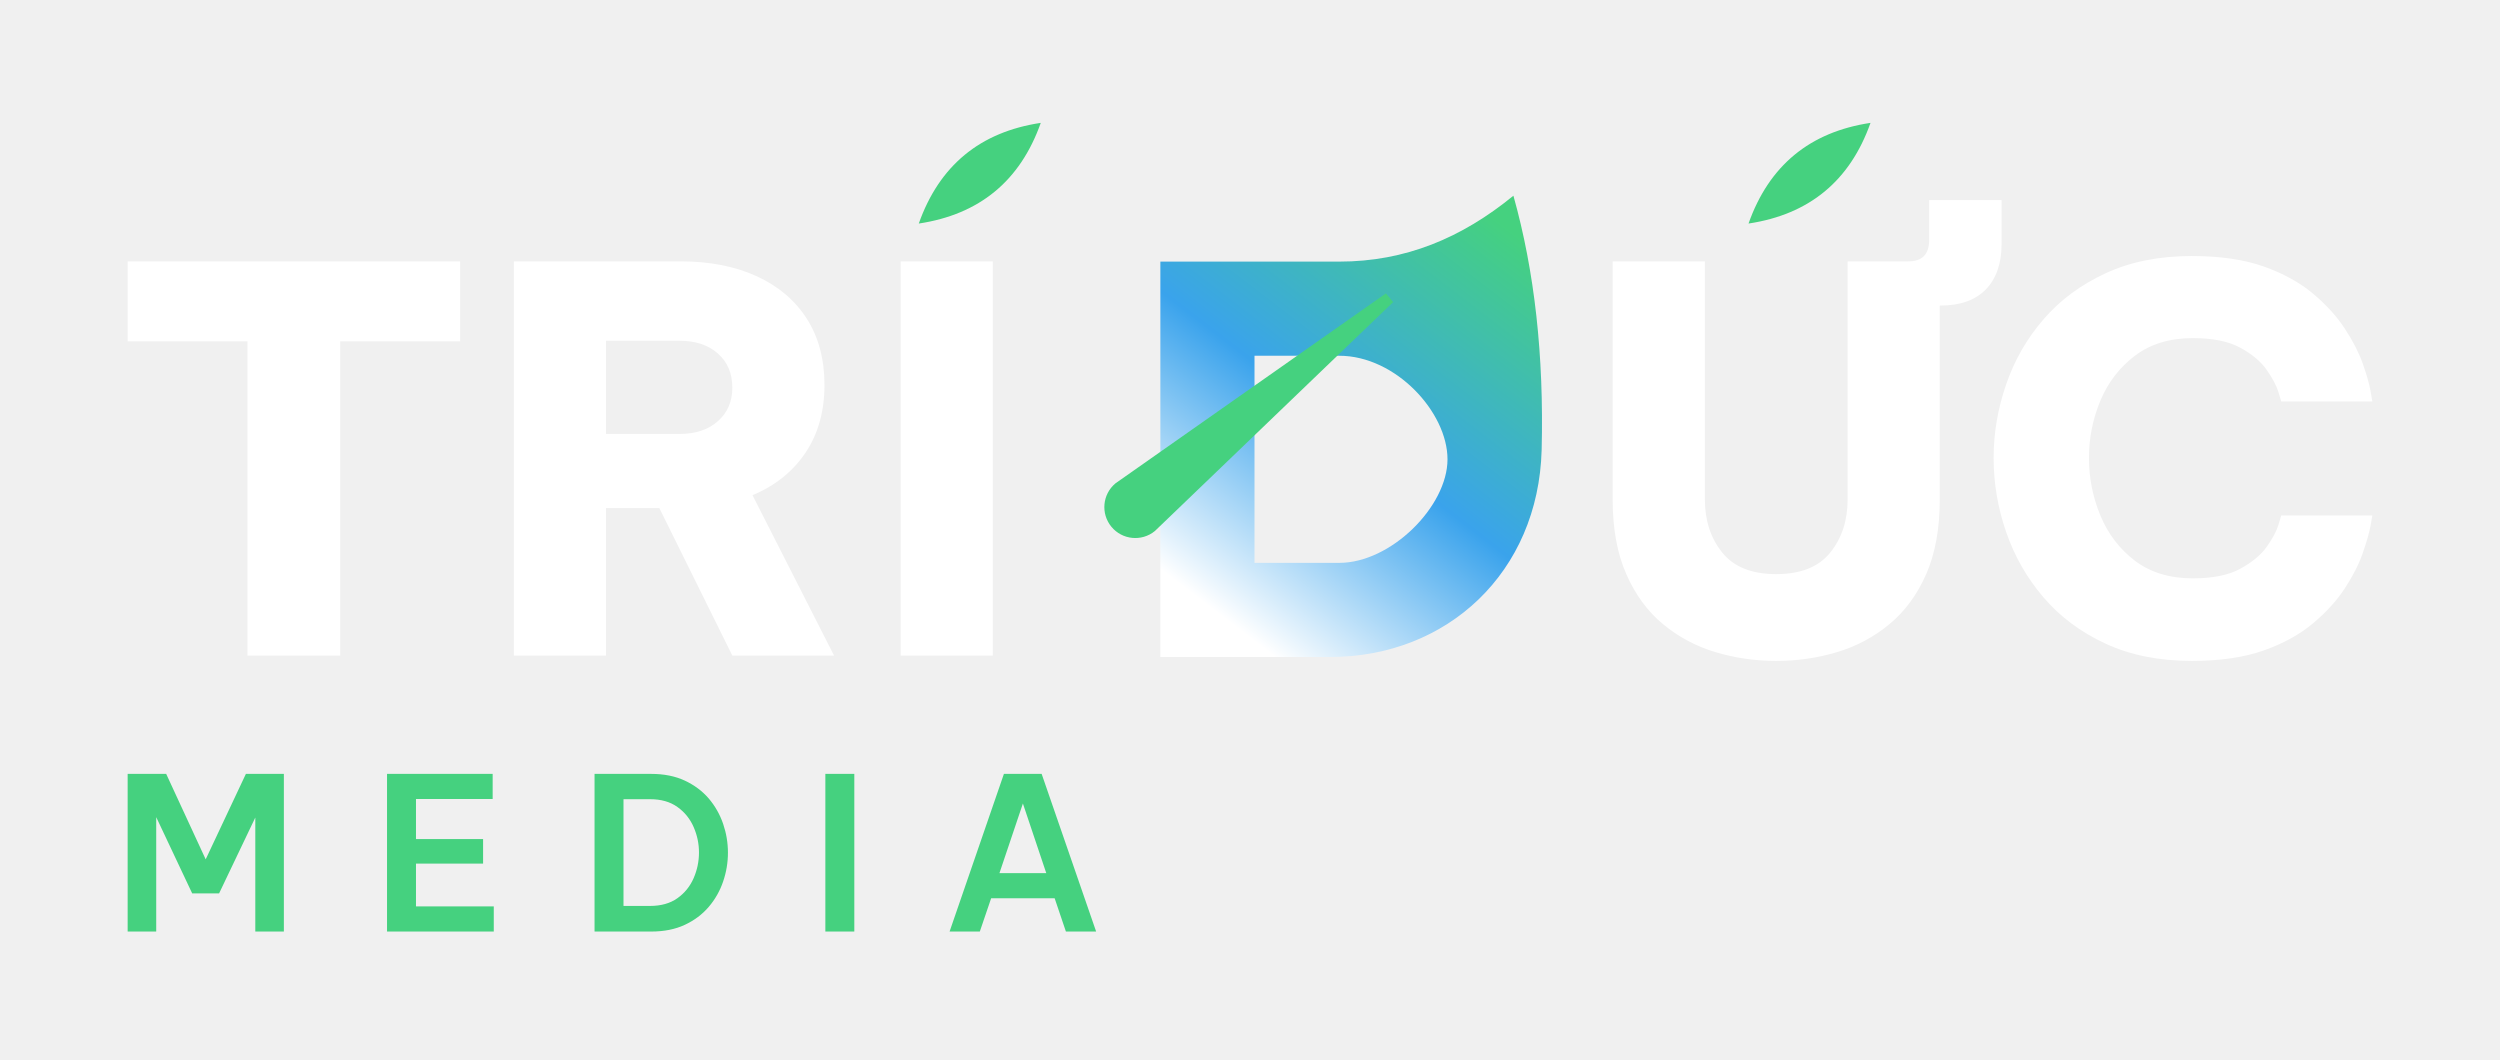
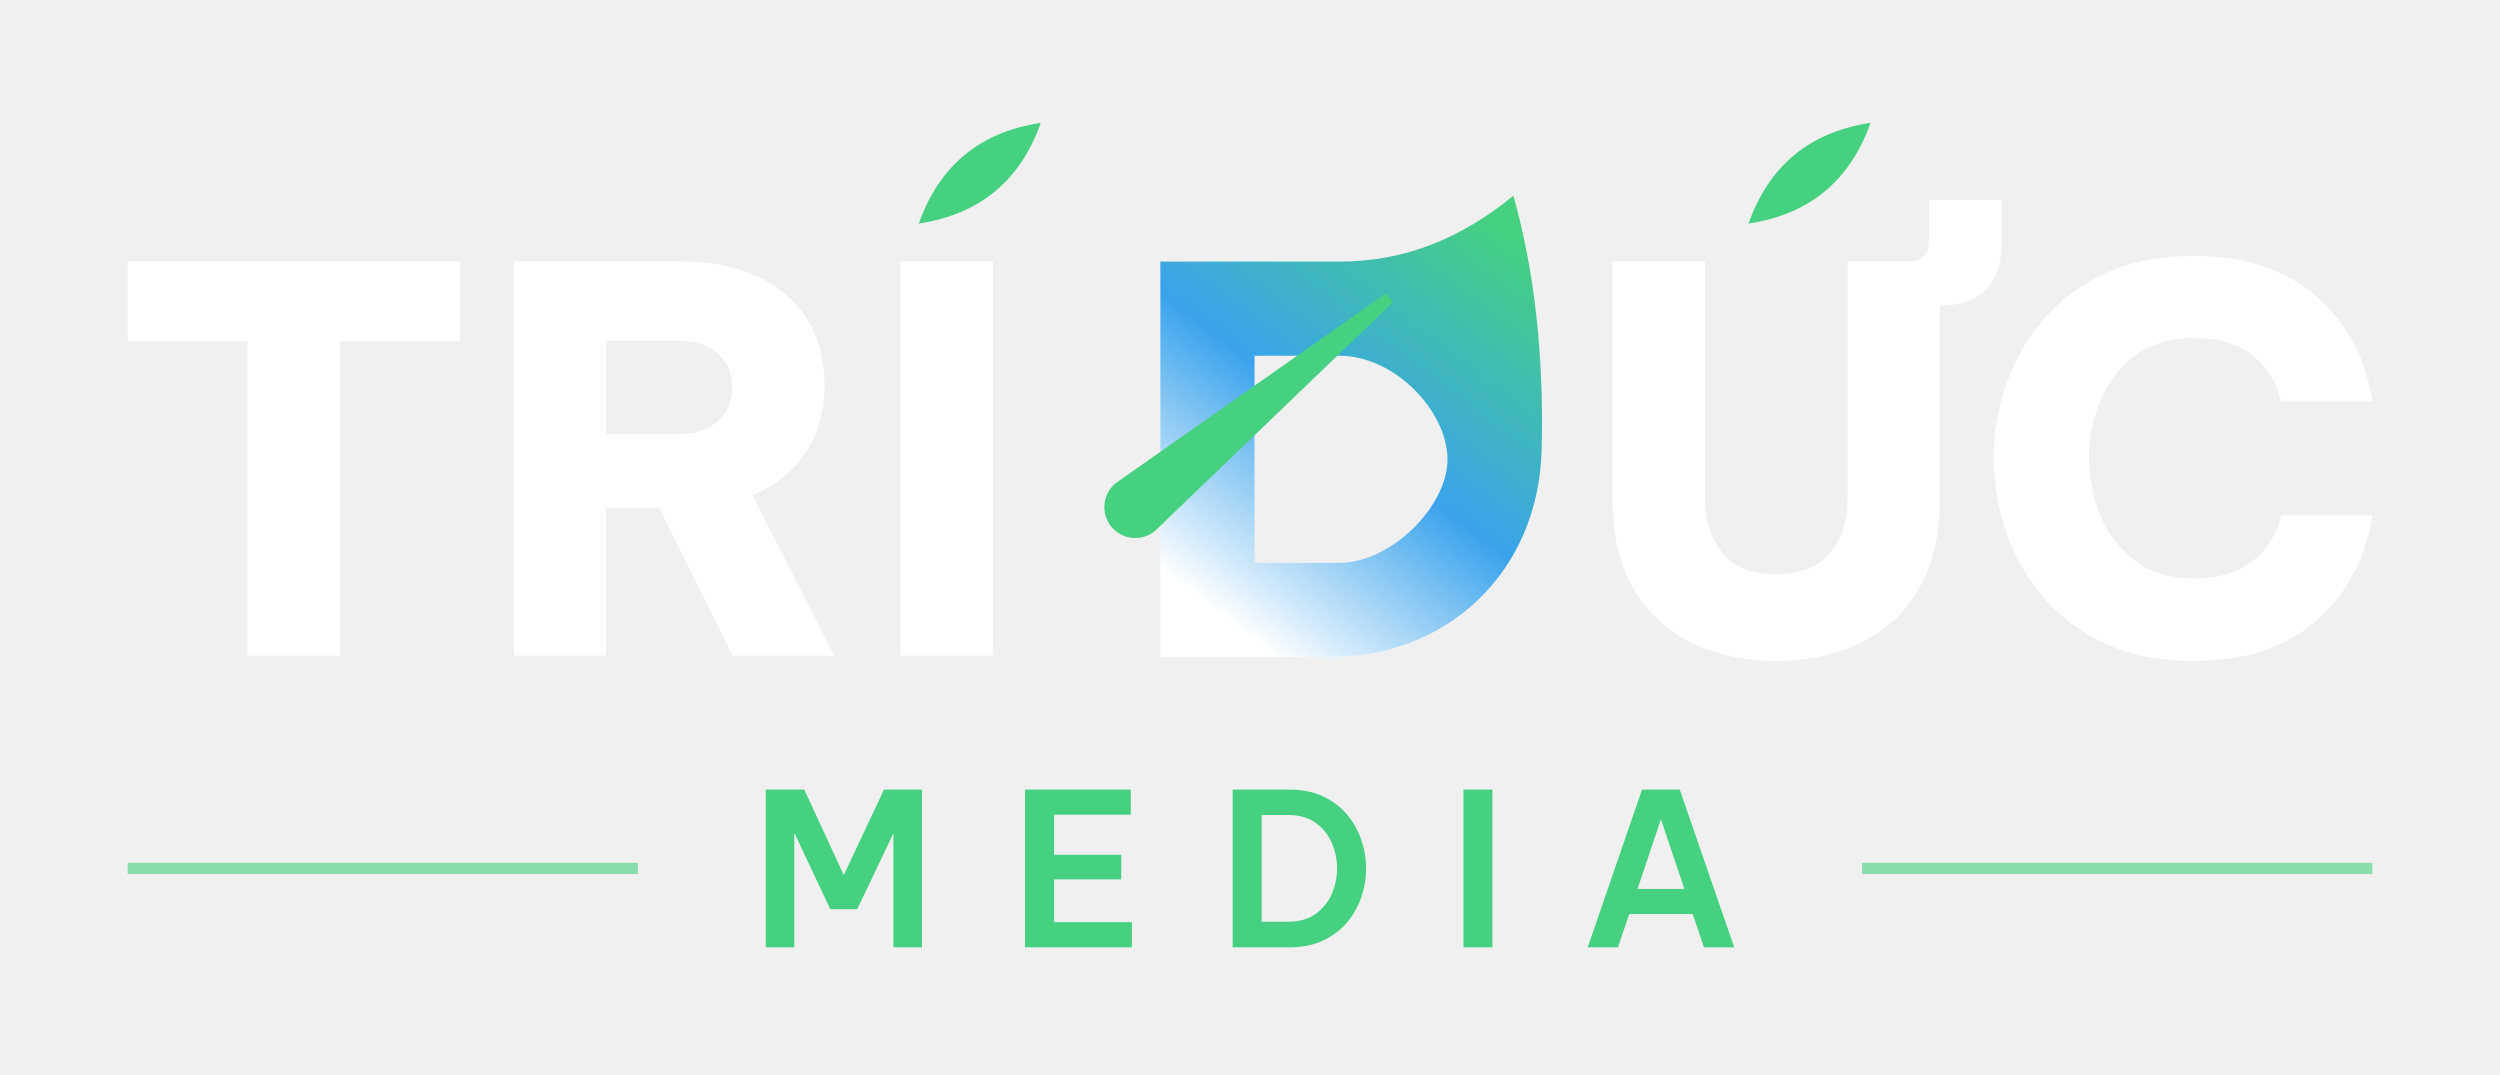
- <svg xmlns="http://www.w3.org/2000/svg" viewBox="-13.53 -14.76 313.35 132.76" role="img" aria-label="Trí Đức Media">
+ <svg xmlns="http://www.w3.org/2000/svg" viewBox="-13.53 -14.76 313.35 134.74" role="img" aria-label="Trí Đức Media">
  <defs>
    <linearGradient id="h-reverse-g" gradientUnits="userSpaceOnUse" x1="22" y1="102" x2="97" y2="4">
      <stop offset="0.12" stop-color="#FFFFFF" />
      <stop offset="0.5" stop-color="#3AA3EC" />
      <stop offset="0.95" stop-color="#45D17F" />
    </linearGradient>
  </defs>
  <path fill="#FFFFFF" d="M29.11 67.41L17.49 67.41L17.49 28.02L2.47 28.02L2.47 18.00L44.14 18.00L44.14 28.02L29.11 28.02L29.11 67.41ZM62.43 67.41L50.88 67.41L50.88 18.00L71.78 18.00Q77.26 18.00 81.33 19.87Q85.40 21.74 87.61 25.21Q89.81 28.68 89.81 33.49L89.81 33.49Q89.81 38.43 87.44 41.97Q85.07 45.51 80.79 47.31L80.79 47.31L91.01 67.41L78.26 67.41L69.11 48.92L62.43 48.92L62.43 67.41ZM71.65 27.95L71.65 27.95L62.43 27.95L62.43 39.63L71.65 39.63Q74.65 39.63 76.45 38.03Q78.26 36.43 78.26 33.83L78.26 33.83Q78.26 31.15 76.45 29.55Q74.65 27.95 71.65 27.95ZM110.91 67.41L99.36 67.41L99.36 18.00L110.91 18.00L110.91 67.41ZM209.10 68.08L209.10 68.08Q205.16 68.08 201.49 66.98Q197.82 65.88 194.91 63.47Q192.01 61.07 190.31 57.20Q188.60 53.32 188.60 47.85L188.60 47.85L188.60 18.00L200.16 18.00L200.16 47.85Q200.16 51.79 202.33 54.49Q204.50 57.20 209.10 57.20L209.10 57.20Q213.71 57.20 215.88 54.49Q218.05 51.79 218.05 47.85L218.05 47.85L218.05 18.00L225.66 18.00Q228.27 18.00 228.27 15.33L228.27 15.33L228.27 10.32L237.35 10.32L237.35 15.80Q237.35 19.47 235.38 21.51Q233.41 23.54 229.67 23.54L229.67 23.54L229.60 23.54L229.60 47.85Q229.60 53.32 227.90 57.20Q226.20 61.07 223.29 63.47Q220.39 65.88 216.72 66.98Q213.04 68.08 209.10 68.08ZM261.19 68.08L261.19 68.08Q255.04 68.08 250.37 65.91Q245.69 63.74 242.59 60.10Q239.48 56.46 237.92 51.92Q236.35 47.38 236.35 42.64L236.35 42.64Q236.35 37.97 237.92 33.42Q239.48 28.88 242.59 25.28Q245.69 21.67 250.37 19.50Q255.04 17.33 261.19 17.33L261.19 17.33Q266.46 17.33 270.17 18.63Q273.87 19.94 276.38 22.04Q278.88 24.14 280.38 26.45Q281.89 28.75 282.62 30.82Q283.35 32.89 283.59 34.23Q283.82 35.56 283.82 35.56L283.82 35.56L272.40 35.56Q272.40 35.56 272.04 34.36Q271.67 33.16 270.57 31.59Q269.47 30.02 267.26 28.82Q265.06 27.62 261.32 27.62L261.32 27.62Q256.98 27.62 254.07 29.82Q251.17 32.02 249.73 35.46Q248.30 38.90 248.30 42.64L248.30 42.64Q248.30 46.38 249.73 49.85Q251.17 53.32 254.07 55.53Q256.98 57.73 261.32 57.73L261.32 57.73Q265.06 57.73 267.26 56.53Q269.47 55.33 270.57 53.79Q271.67 52.25 272.04 51.05Q272.40 49.85 272.40 49.85L272.40 49.85L283.82 49.85Q283.82 49.85 283.59 51.15Q283.35 52.45 282.62 54.56Q281.89 56.66 280.38 58.97Q278.88 61.27 276.38 63.37Q273.87 65.48 270.17 66.78Q266.46 68.08 261.19 68.08Z" />
  <g transform="translate(118.93 7.41) scale(0.59)">
    <path fill="url(#h-reverse-g)" fill-rule="evenodd" d="M22 18H60C74 18 86 13 97 4C101.5 20 103.5 38 103 58C102.3 84 83 102 58 102H22ZM42 38H60C72 38 83 50 83 60C83 70 71 82 60 82H42Z" />
    <path fill="#45D17F" d="M20.83 75.24L71.45 26.6L69.92 24.75L12.47 65.1A6.571 6.571 0 0 0 20.83 75.24Z" />
  </g>
  <path fill="#45D17F" d="M101.63 13.26Q113.06 11.54 116.92 0.64Q105.49 2.36 101.63 13.26ZM205.63 13.26Q217.06 11.54 220.92 0.64Q209.49 2.36 205.63 13.26Z" />
-   <path fill="#45D17F" d="M6.05 102.00L2.47 102.00L2.47 82.24L7.30 82.24L12.25 92.95L17.29 82.24L22.05 82.24L22.05 102.00L18.47 102.00L18.47 87.71L13.93 97.22L10.56 97.22L6.05 87.66L6.05 102.00ZM48.36 102.00L34.98 102.00L34.98 82.24L48.22 82.24L48.22 85.39L38.61 85.39L38.61 90.41L47.02 90.41L47.02 93.48L38.61 93.48L38.61 98.85L48.36 98.85L48.36 102.00ZM68.09 102.00L60.99 102.00L60.99 82.24L68.09 82.24Q70.50 82.24 72.30 83.08Q74.10 83.92 75.31 85.33Q76.51 86.75 77.11 88.51Q77.71 90.27 77.71 92.12L77.71 92.12Q77.71 93.96 77.11 95.72Q76.51 97.49 75.31 98.90Q74.10 100.32 72.30 101.16Q70.50 102.00 68.09 102.00L68.09 102.00ZM67.93 85.41L67.93 85.41L64.62 85.41L64.62 98.79L67.93 98.79Q70.02 98.79 71.38 97.82Q72.74 96.85 73.41 95.31Q74.08 93.77 74.08 92.09L74.08 92.09Q74.08 90.43 73.41 88.90Q72.74 87.36 71.38 86.39Q70.02 85.41 67.93 85.41ZM93.55 102.00L89.92 102.00L89.92 82.24L93.55 82.24L93.55 102.00ZM109.28 102.00L105.49 102.00L112.30 82.24L117.03 82.24L123.86 102.00L120.07 102.00L118.66 97.83L110.70 97.83L109.28 102.00ZM114.68 85.95L111.74 94.68L117.61 94.68L114.68 85.95Z" />
+   <path fill="#45D17F" d="M86.03 103.98L82.45 103.98L82.45 84.21L87.28 84.21L92.23 94.92L97.27 84.21L102.03 84.21L102.03 103.98L98.45 103.98L98.45 89.69L93.91 99.20L90.54 99.20L86.03 89.63L86.03 103.98ZM128.34 103.98L114.95 103.98L114.95 84.21L128.20 84.21L128.20 87.36L118.59 87.36L118.59 92.38L127.00 92.38L127.00 95.46L118.59 95.46L118.59 100.82L128.34 100.82L128.34 103.98ZM148.07 103.98L140.97 103.98L140.97 84.21L148.07 84.21Q150.48 84.21 152.28 85.05Q154.08 85.89 155.29 87.31Q156.49 88.73 157.09 90.49Q157.69 92.25 157.69 94.09L157.69 94.09Q157.69 95.94 157.09 97.70Q156.49 99.46 155.29 100.88Q154.08 102.29 152.28 103.14Q150.48 103.98 148.07 103.98L148.07 103.98ZM147.91 87.39L147.91 87.39L144.60 87.39L144.60 100.77L147.91 100.77Q150.00 100.77 151.36 99.80Q152.72 98.82 153.39 97.29Q154.06 95.75 154.06 94.07L154.06 94.07Q154.06 92.41 153.39 90.88Q152.72 89.34 151.36 88.37Q150.00 87.39 147.91 87.39ZM173.53 103.98L169.90 103.98L169.90 84.21L173.53 84.21L173.53 103.98ZM189.26 103.98L185.47 103.98L192.28 84.21L197.01 84.21L203.84 103.98L200.05 103.98L198.63 99.81L190.68 99.81L189.26 103.98ZM194.65 87.92L191.72 96.66L197.59 96.66L194.65 87.92Z" />
+   <rect x="2.47" y="93.39" width="63.95" height="1.4" fill="#45D17F" opacity="0.6" />
+   <rect x="219.87" y="93.39" width="63.95" height="1.4" fill="#45D17F" opacity="0.6" />
</svg>
